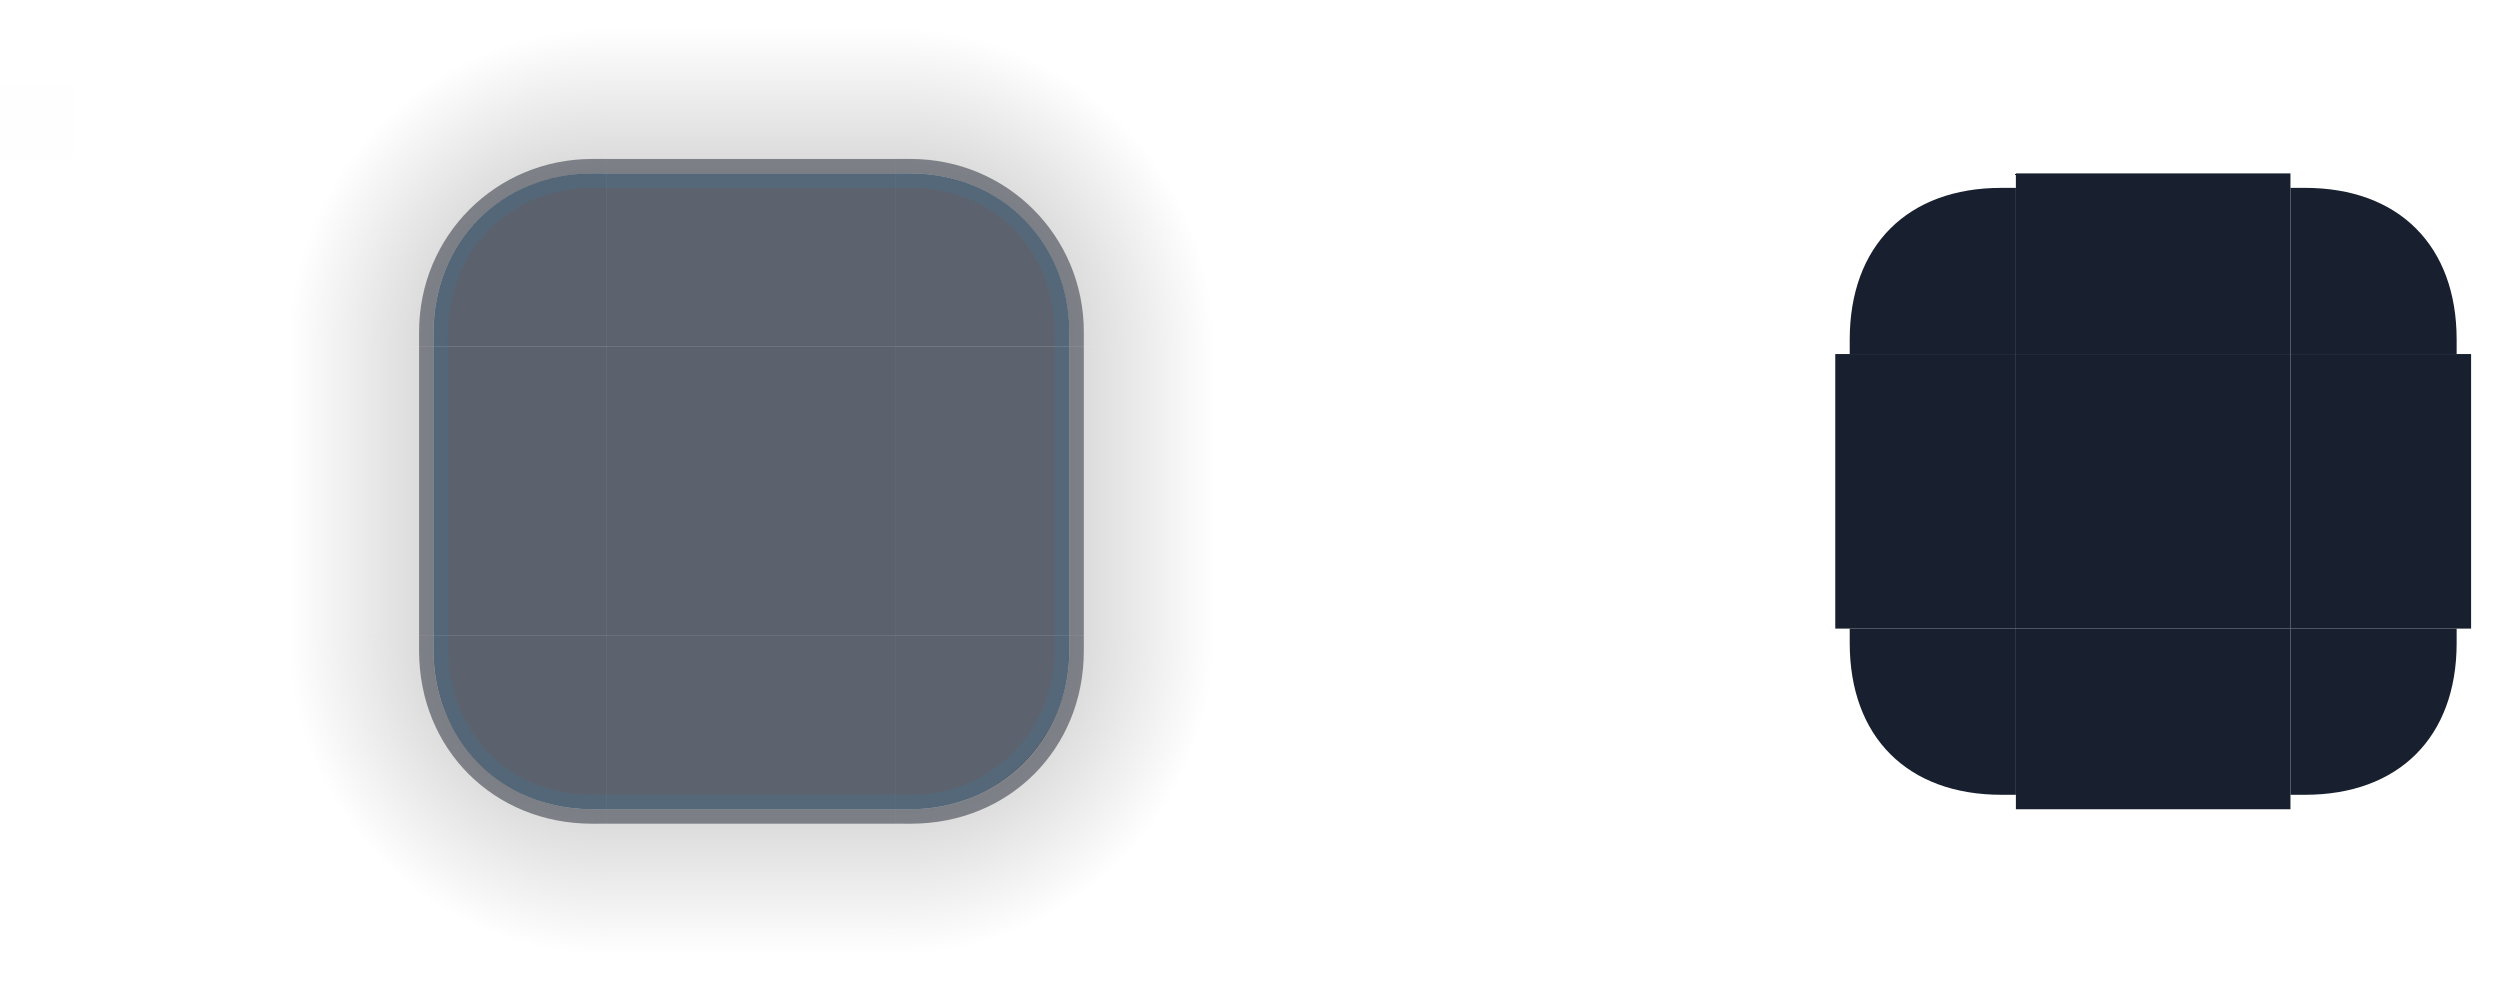
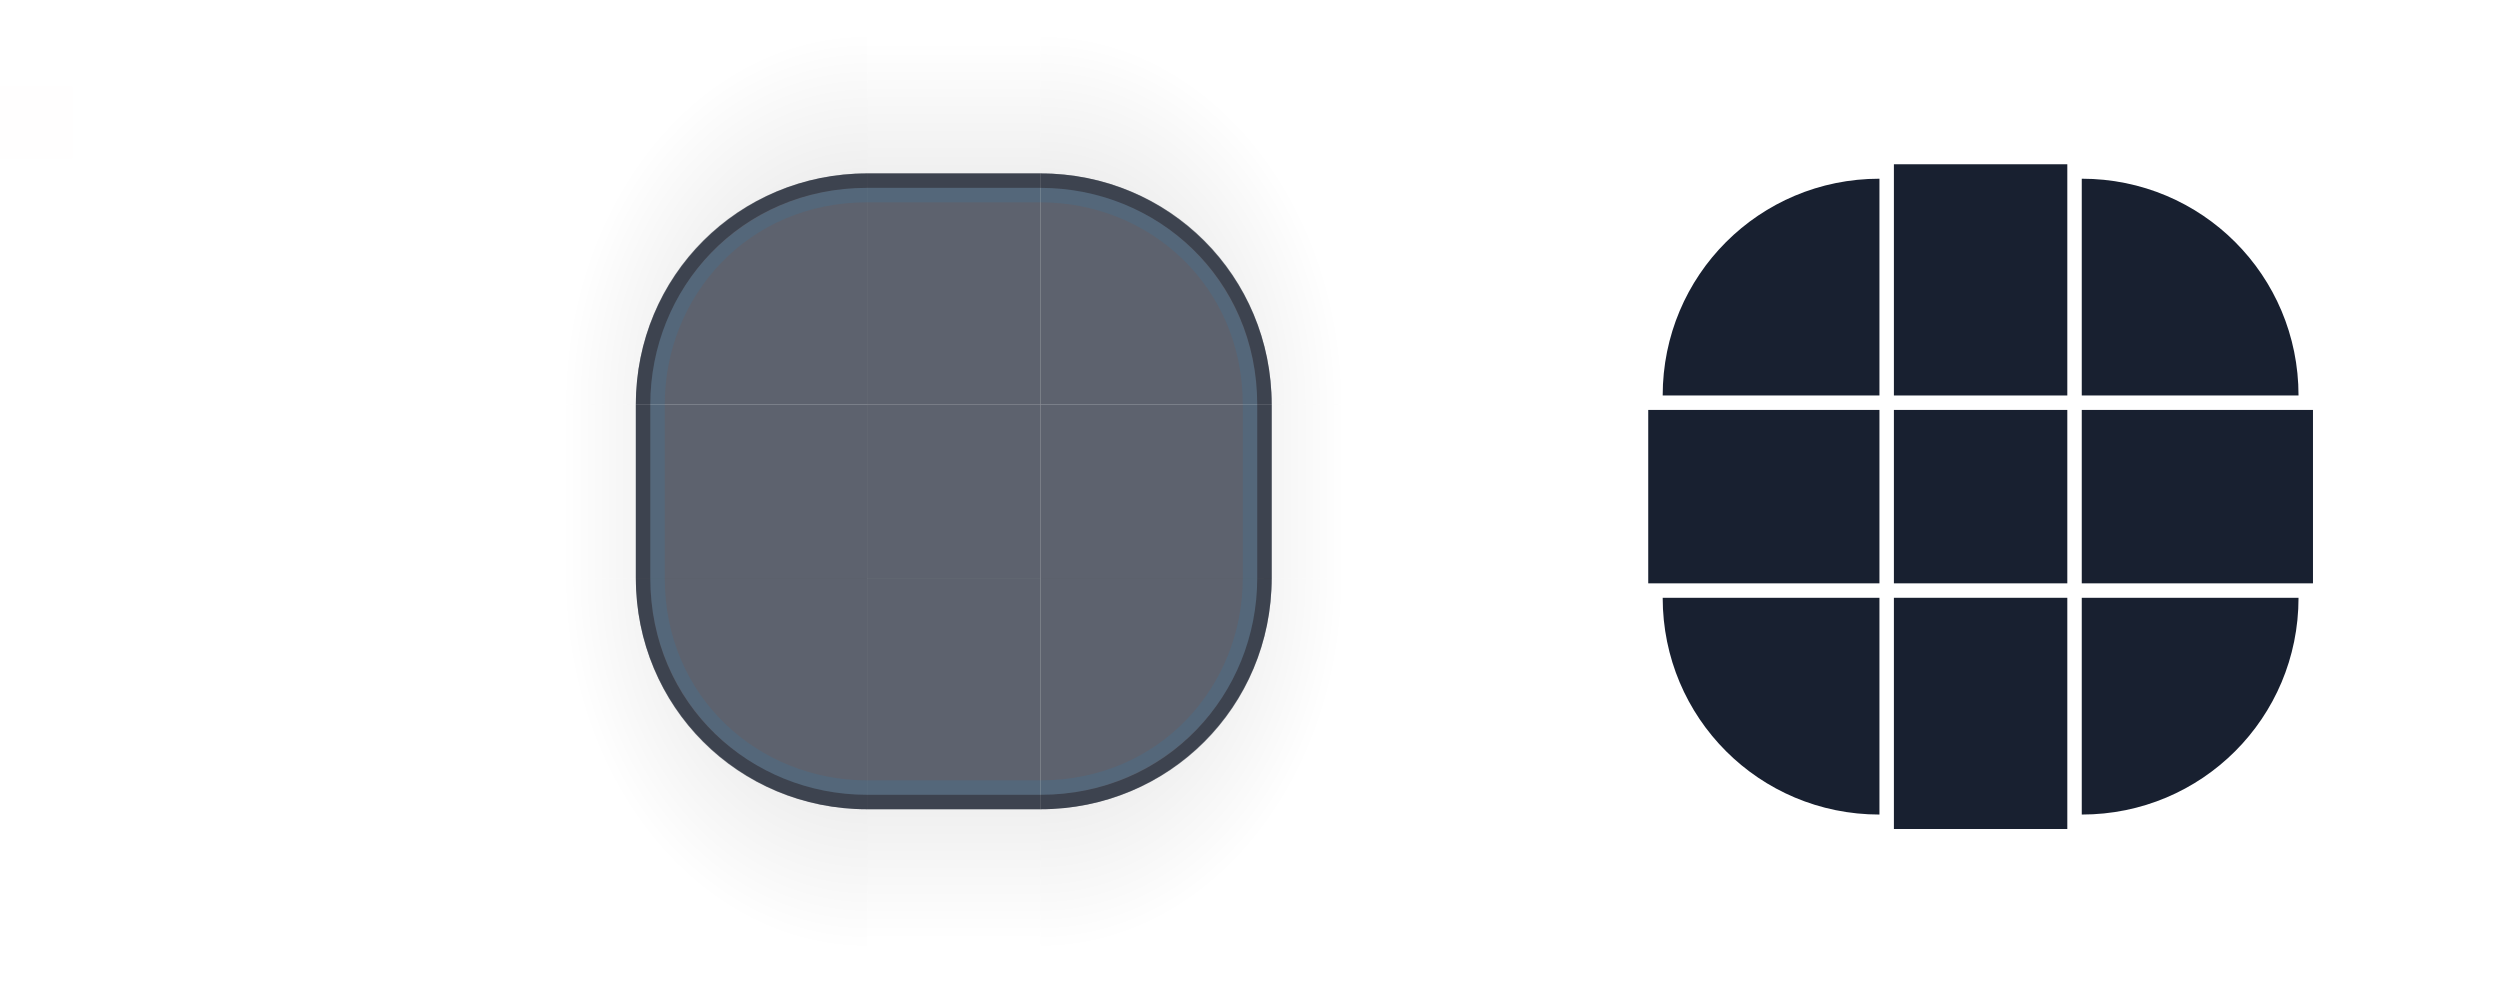
<svg xmlns="http://www.w3.org/2000/svg" xmlns:xlink="http://www.w3.org/1999/xlink" id="svg200" viewBox="0 0 173 68" version="1.1" height="68" width="173">
-   <style id="style2457" />
+   <style id="style2457">
+ .ColorScheme-Background { 
+     color:#1e2431;
+ }
+ </style>
  <defs id="defs24">
    <style type="text/css" id="current-color-scheme" />
    <radialGradient xlink:href="#a" gradientUnits="userSpaceOnUse" gradientTransform="matrix(2.1666e-7,1,-0.99999,2.1665e-7,1058.1,-6.2502)" r="6" cy="945.11" cx="54.25" id="b" />
    <radialGradient xlink:href="#a" gradientUnits="userSpaceOnUse" gradientTransform="rotate(-179.9999,40.32089,499.18)" r="6" cy="950.36" cx="7.643" id="c" />
    <radialGradient xlink:href="#a" gradientUnits="userSpaceOnUse" gradientTransform="translate(59.107,-903.77)" r="6" cy="911.76" cx="53.893" id="d" />
    <radialGradient xlink:href="#a" gradientUnits="userSpaceOnUse" gradientTransform="rotate(-90,-405.39,435.5899)" r="6" cy="913.97" cx="22.2" id="e" />
    <linearGradient xlink:href="#a" gradientUnits="userSpaceOnUse" y2="932.36" y1="932.36" x2="61" x1="55" id="f" />
    <linearGradient id="a">
      <stop id="stop8" offset="0" stop-opacity=".667" />
      <stop id="stop10" offset="1" stop-opacity="0" />
    </linearGradient>
    <linearGradient xlink:href="#a" gradientUnits="userSpaceOnUse" y2="932.36" y1="932.36" x2="-9" x1="-15" id="g" />
    <linearGradient xlink:href="#a" gradientUnits="userSpaceOnUse" gradientTransform="translate(58)" y2="54" y1="48" x2="51" x1="51" id="i" />
    <linearGradient xlink:href="#a" gradientUnits="userSpaceOnUse" y2="44" y1="44" x2="61" x1="55" id="h" />
    <linearGradient xlink:href="#a" gradientUnits="userSpaceOnUse" gradientTransform="translate(58)" y2="54" y1="48" x2="19" x1="19" id="k" />
    <linearGradient xlink:href="#a" gradientUnits="userSpaceOnUse" y2="44" y1="44" x2="9" x1="15" id="j" />
    <linearGradient xlink:href="#a" gradientUnits="userSpaceOnUse" y2="-35" y1="-35" x2="958.36" x1="952.36" id="l" />
    <linearGradient xlink:href="#a" gradientUnits="userSpaceOnUse" y2="12" y1="12" x2="61" x1="55" id="n" />
    <linearGradient xlink:href="#a" gradientUnits="userSpaceOnUse" gradientTransform="translate(58)" y2="2" y1="8" x2="51" x1="51" id="m" />
    <linearGradient xlink:href="#a" gradientUnits="userSpaceOnUse" y2="12" y1="12" x2="9" x1="15" id="p" />
    <linearGradient xlink:href="#a" gradientUnits="userSpaceOnUse" gradientTransform="translate(58)" y2="2" y1="8" x2="19" x1="19" id="o" />
    <linearGradient xlink:href="#a" gradientUnits="userSpaceOnUse" y2="-35" y1="-35" x2="-906.36" x1="-912.36" id="q" />
    <radialGradient gradientTransform="matrix(-3.5113632e-7,-1.833333,1.833333,-3.5113629e-7,55.00006,153.1667)" gradientUnits="userSpaceOnUse" r="6" fy="12" fx="77" cy="12" cx="77" id="radialGradient1033" xlink:href="#linearGradient4270" />
    <linearGradient id="linearGradient4270">
      <stop style="stop-color:#000000;stop-opacity:0.667" offset="0" id="stop4272" />
      <stop style="stop-color:#000000;stop-opacity:0;" offset="1" id="stop4274" />
    </linearGradient>
    <radialGradient gradientTransform="matrix(-3.5113632e-7,-1.833333,1.833333,-3.5113629e-7,55.00006,153.1667)" gradientUnits="userSpaceOnUse" r="6" fy="12" fx="77" cy="12" cx="77" id="radialGradient984" xlink:href="#linearGradient4270" />
    <radialGradient gradientTransform="matrix(-3.5113632e-7,-1.833333,1.833333,-3.5113629e-7,55.00006,153.1667)" gradientUnits="userSpaceOnUse" r="6" fy="12" fx="77" cy="12" cx="77" id="radialGradient992" xlink:href="#linearGradient4270" />
    <radialGradient gradientTransform="matrix(-3.5113632e-7,-1.833333,1.833333,-3.5113629e-7,55.00006,153.1667)" gradientUnits="userSpaceOnUse" r="6" fy="12" fx="77" cy="12" cx="77" id="radialGradient1000" xlink:href="#linearGradient4270" />
    <radialGradient gradientTransform="matrix(-3.5113632e-7,-1.833333,1.833333,-3.5113629e-7,55.00006,153.1667)" gradientUnits="userSpaceOnUse" r="6" fy="12" fx="77" cy="12" cx="77" id="radialGradient1029" xlink:href="#linearGradient4270" />
-     <radialGradient xlink:href="#linearGradient4270" id="radialGradient994" gradientUnits="userSpaceOnUse" gradientTransform="matrix(-2.7408701e-5,-5.425753,5.425806,-2.7408471e-5,-269.0729,1242.125)" cx="77" cy="12" fx="77" fy="12" r="6" />
-     <linearGradient xlink:href="#linearGradient4270" id="linearGradient981" gradientUnits="userSpaceOnUse" gradientTransform="matrix(2.000004,0,0,0.6250001,969.3659,190.875)" x1="-916.362" y1="-35" x2="-905.362" y2="-35" />
-     <radialGradient xlink:href="#linearGradient4270" id="radialGradient967" gradientUnits="userSpaceOnUse" gradientTransform="matrix(-1.8843096e-5,-3.730163,3.730165,-1.8843108e-5,-46.31032,1242.069)" cx="77" cy="12" fx="77" fy="12" r="6" />
-     <radialGradient xlink:href="#linearGradient4270" id="radialGradient991" gradientUnits="userSpaceOnUse" gradientTransform="matrix(-1.8843056e-5,-3.730155,3.730157,-1.8843069e-5,-47.32787,1239.016)" cx="77" cy="12" fx="77" fy="12" r="6" />
-     <radialGradient xlink:href="#linearGradient4270" id="radialGradient663" gradientUnits="userSpaceOnUse" gradientTransform="matrix(7.892059,-3.9867119e-5,3.9867144e-5,7.892064,-566.0782,604.7178)" cx="77" cy="12" fx="77" fy="12" r="6" />
-     <linearGradient xlink:href="#linearGradient4270" id="linearGradient1105" gradientUnits="userSpaceOnUse" gradientTransform="matrix(2.909187,0,0,0.9349688,2525.414,-782.1698)" x1="-916.362" y1="-35" x2="-905.362" y2="-35" />
-     <linearGradient xlink:href="#linearGradient4270" id="linearGradient2260" gradientUnits="userSpaceOnUse" gradientTransform="matrix(2.909122,0,0,0.909107,2868.624,894.8633)" x1="-916.362" y1="-35" x2="-905.362" y2="-35" />
-     <linearGradient xlink:href="#linearGradient4270" id="linearGradient3098" gradientUnits="userSpaceOnUse" gradientTransform="matrix(2.000004,0,0,0.6410254,2704.091,-176.8206)" x1="-916.362" y1="-34.6" x2="-905.362" y2="-34.6" />
+     <radialGradient r="6" fy="12" fx="77" cy="12" cx="77" gradientTransform="matrix(2.160942e-5,4.277782,-3.500007,1.7680452e-5,113.9983,-295.3894)" gradientUnits="userSpaceOnUse" id="radialGradient1031" xlink:href="#linearGradient4270" />
+     <radialGradient r="6" fy="12" fx="77" cy="12" cx="77" gradientTransform="matrix(-2.1609406e-5,4.277779,3.500004,1.768044e-5,18.00171,-295.3891)" gradientUnits="userSpaceOnUse" id="radialGradient1025" xlink:href="#linearGradient4270" />
+     <radialGradient r="6" fy="12" fx="77" cy="12" cx="77" gradientTransform="matrix(2.1609328e-5,-4.277763,-3.499992,-1.7680377e-5,113.9982,351.3878)" gradientUnits="userSpaceOnUse" id="radialGradient1019" xlink:href="#linearGradient4270" />
+     <linearGradient gradientTransform="matrix(0.8571447,0,0,1,8.99988,0)" y2="932.362" x2="59.5" y1="932.362" x1="49" gradientUnits="userSpaceOnUse" id="linearGradient4950" xlink:href="#linearGradient4270" />
+     <linearGradient gradientTransform="matrix(0.857143,0,0,1,-0.9999993,0)" y2="932.362" x2="-10.5" y1="932.362" x1="-21" gradientUnits="userSpaceOnUse" id="linearGradient4948" xlink:href="#linearGradient4270" />
+     <linearGradient gradientTransform="matrix(0.857139,0,0,1,137.1983,0)" y2="-35" x2="958.862" y1="-35" x1="946.362" gradientUnits="userSpaceOnUse" id="linearGradient4934" xlink:href="#linearGradient4270" />
+     <radialGradient r="6" fy="12" fx="77" cy="12" cx="77" gradientTransform="matrix(-2.1609313e-5,-4.277761,3.499989,-1.7680365e-5,18.00177,351.3876)" gradientUnits="userSpaceOnUse" id="radialGradient994" xlink:href="#linearGradient4270" />
+     <linearGradient gradientTransform="matrix(1.285728,0,0,1,264.4017,0)" y2="-35" x2="-905.862" y1="-35" x1="-918.362" gradientUnits="userSpaceOnUse" id="linearGradient4920" xlink:href="#linearGradient4270" />
  </defs>
+   <g style="opacity:0.25" transform="matrix(1.166664,0,0,1.166664,64.66661,-1080.753)" id="shadow-topleft">
+     <path id="path4828" transform="matrix(0.8571451,0,0,0.8571451,-55.42867,931.505)" d="M 32,-6 V 22 H 44 C 44,13.136 51.136,6 60,6 V -6 Z" style="opacity:1;fill:url(#radialGradient994);fill-opacity:1;fill-rule:evenodd;stroke:none;stroke-width:2.333px;stroke-linecap:butt;stroke-linejoin:miter;stroke-opacity:1" />
+   </g>
+   <g style="opacity:0.25" id="shadow-topright" transform="matrix(-1.166664,0,0,1.166664,67.33335,-1080.754)">
+     <path id="path1015" transform="matrix(-0.8571445,0,0,0.8571445,57.71441,931.5051)" d="M 72,-6 V 6 c 8.864,0 16,7.136 16,16 h 12 V -6 Z" style="opacity:1;fill:url(#radialGradient1019);fill-opacity:1;fill-rule:evenodd;stroke:none;stroke-width:2.333px;stroke-linecap:butt;stroke-linejoin:miter;stroke-opacity:1" />
+   </g>
+   <g style="opacity:0.25" id="shadow-bottomright" transform="matrix(-1.166669,0,0,-1.166669,67.33323,1148.759)">
+     <path id="path1027" transform="matrix(-0.8571408,0,0,-0.8571408,57.71406,979.5049)" d="m 88,34 c 0,8.864 -7.136,16 -16,16 v 12 h 28 V 34 Z" style="opacity:1;fill:url(#radialGradient1031);fill-opacity:1;fill-rule:evenodd;stroke:none;stroke-width:2.333px;stroke-linecap:butt;stroke-linejoin:miter;stroke-opacity:1" />
+   </g>
+   <g style="opacity:0.25" id="shadow-bottomleft" transform="matrix(1.166669,0,0,-1.166669,64.66675,1148.758)">
+     <path transform="matrix(0.8571414,0,0,-0.8571414,-55.42855,979.505)" id="path1021" d="M 32,34 V 62 H 60 V 50 C 51.136,50 44,42.864 44,34 Z" style="opacity:1;fill:url(#radialGradient1025);fill-opacity:1;fill-rule:evenodd;stroke:none;stroke-width:2.333px;stroke-linecap:butt;stroke-linejoin:miter;stroke-opacity:1" />
+   </g>
  <rect id="hint-tile-center" y="6" width="5" height="5" x="0" style="fill:#ff9955;opacity:0.01" />
+   <g id="center">
+     <rect style="stroke-width:0.375;stroke:none;fill-opacity:1;fill:#182030;opacity:0.7" id="rect2292" width="12" height="12" x="60" y="28" class="ColorScheme-Background" />
+   </g>
+   <g style="opacity:0.25" transform="matrix(0.3750033,0,0,1.55556,52.87489,-1397.456)" id="shadow-top">
+     <rect y="-51" x="-916.362" height="32" width="6" id="rect4820" style="opacity:1;fill:none;fill-opacity:1;stroke:none" transform="matrix(0,-1,-1,0,0,0)" />
+     <rect y="-51" x="-906.077" height="32" width="7.714" id="rect4822" style="opacity:1;fill:url(#linearGradient4920);fill-opacity:1;stroke:none;stroke-width:1.134" transform="matrix(0,-1,-1,0,0,0)" />
+     <rect transform="matrix(0,-1,-1,0,0,0)" style="opacity:1;fill:none;fill-opacity:1;stroke:none" id="rect4824" width="1" height="32" x="-911.362" y="-51" />
+   </g>
+   <g style="opacity:0.25" transform="matrix(0.3750033,0,0,2.333331,52.87489,-2172.843)" id="shadow-bottom">
+     <rect transform="rotate(90)" style="opacity:1;fill:none;fill-opacity:1;stroke:none" id="rect4856" width="6" height="32" x="948.362" y="-51" />
+     <rect transform="rotate(90)" style="opacity:1;fill:url(#linearGradient4934);fill-opacity:1;stroke:none;stroke-width:0.926" id="rect4858" width="5.143" height="32" x="955.219" y="-51" />
+     <rect y="-51" x="953.362" height="32" width="1" id="rect4860" style="opacity:1;fill:none;fill-opacity:1;stroke:none" transform="rotate(90)" />
+   </g>
+   <g style="opacity:0.25" transform="matrix(2.333333,0,0,0.3750037,15.66666,-315.6391)" id="shadow-left">
+     <rect transform="scale(-1,1)" style="opacity:1;fill:none;fill-opacity:1;stroke:none" id="rect4892" width="6" height="32" x="-19" y="916.362" />
+     <rect transform="scale(-1,1)" style="opacity:1;fill:url(#linearGradient4948);fill-opacity:1;stroke:none;stroke-width:0.926" id="rect4894" width="5.143" height="32" x="-12.143" y="916.362" />
+     <rect y="916.362" x="-14" height="32" width="1" id="rect4896" style="opacity:1;fill:none;fill-opacity:1;stroke:none" transform="scale(-1,1)" />
+   </g>
+   <g style="opacity:0.25" transform="matrix(2.333329,0,0,0.3750039,-46.9997,-315.6393)" id="shadow-right">
+     <rect y="916.362" x="51" height="32" width="6" id="rect4900" style="opacity:1;fill:none;fill-opacity:1;stroke:none" />
+     <rect y="916.362" x="57.857" height="32" width="5.143" id="rect4902" style="opacity:1;fill:url(#linearGradient4950);fill-opacity:1;stroke:none;stroke-width:0.926" />
+     <rect style="opacity:1;fill:none;fill-opacity:1;stroke:none" id="rect4904" width="1" height="32" x="56" y="916.362" />
+   </g>
  <rect y="-16" x="59" height="12" width="12" id="shadow-center" style="color:#eff0f1;opacity:0.01;fill:#008080;fill-opacity:1;stroke:none;stroke-width:0.375" />
-   <rect style="stroke:none;fill-opacity:1;fill:#161826;opacity:1" id="thick-center" width="32" height="32" x="223.381" y="13.508" />
-   <rect style="opacity:0.01;fill:#0066ff;fill-opacity:0.749;stroke:none;stroke-width:1.2;stroke-linejoin:round;paint-order:fill markers stroke" id="floating-center" width="33.429" height="33.429" x="64.64" y="-105.096" />
-   <rect style="opacity:1;fill:#0066ff;fill-opacity:0.989;stroke:none;stroke-width:0.585;stroke-linejoin:round;paint-order:fill markers stroke" id="floating-hint-bottom-margin" height="9" x="5.622" y="-75.848" rx="0" ry="0" width="4" />
-   <rect style="opacity:1;fill:#0066ff;fill-opacity:0.989;stroke:none;stroke-width:0.809;stroke-linejoin:round;paint-order:fill markers stroke" id="floating-hint-top-margin" height="9" x="5" y="-110" rx="0" ry="0" width="4" />
-   <rect transform="rotate(90)" style="opacity:1;fill:#0066ff;fill-opacity:0.996;stroke:none;stroke-width:1.341" id="floating-hint-right-margin" width="4" height="9" x="-87.303" y="-33.249" />
-   <rect transform="rotate(90)" y="6" x="-94" height="9" width="4" id="floating-hint-left-margin" style="opacity:1;fill:#0066ff;fill-opacity:0.996;stroke:none;stroke-width:1.268" />
-   <g id="shadow-topleft" transform="matrix(0.6757824,0,0,0.6757886,179.8362,-533.0807)">
-     <path id="path4828" style="opacity:0.5;fill:url(#radialGradient994);stroke-width:1.48" d="m -239.48,788.828 v 35.514 h 17.757 v -1.48 c 0,-8.731 6.215,-16.277 16.684,-16.277 h 1.073 v -17.757 z" />
-     <path id="path962" style="color:#1e2431;fill:#1e2431;fill-opacity:0.502;stroke-width:1.516;stop-color:#1e2431" d="m -205.475,805.105 c -9.856,5.2e-4 -17.728,7.865 -17.728,17.721 v 1.516 h 1.48 v -1.516 c 0,-8.842 6.665,-16.197 16.248,-16.235 l 1.51,-0.006 v -1.48 z" />
+   <g id="topleft">
+     <path id="rect4159" d="m 60,12 c -8.864,0 -16,7.136 -16,16 l 16,-2.13e-4 v 0 2.13e-4 -2.13e-4 -16 z" style="stroke-width:2.667;stroke:none;fill-opacity:1;fill:#182030;opacity:0.7" class="ColorScheme-Background" />
+     <path id="rect4159-3" d="M 60,12 V 12 c -8.9,0 -16,7.059 -16,16 v 2.1e-4 L 45,28 v 0 H 44.9 44.8 44.7 45 c 0,-8 6.2,-15 15,-15 v 0 -0.5 z" style="stroke-width:2.667;stroke:none;fill-opacity:0.502;fill:#1e2431" class="ColorScheme-Background" />
+     <path id="rect4159-3-60" d="M 60,13 V 13 C 51.656,13 45,19.618 45,28 V 28 l 0.937,-2e-4 v 0 h -0.094 -0.094 -0.094 H 46 C 46,20.5 51.75,14 60,14 v -0.5 l -1.9e-4,-0.031 z" style="fill:#0495e2;fill-opacity:0.102;stroke:none;stroke-width:2.5" />
  </g>
-   <g id="top" transform="translate(146,-808.3622)">
-     <rect y="84" x="-832.362" height="20" width="12" id="rect4152" transform="matrix(0,-1,-1,0,0,0)" style="color:#1e2431;opacity:1;fill:#182030;fill-opacity:0.697;stroke-width:1.118;stop-color:#1e2431" />
-     <rect y="84" x="-821.362" height="20" width="1" id="rect972" transform="matrix(0,-1,-1,0,0,0)" style="fill:#0495e2;fill-opacity:0.102;stroke-width:0.323" />
+   <g id="topright">
+     <path id="rect4177" d="M 72,12 72,12 v 16 l 10e-7,3.07e-4 L 72,28 v 0 h 16 l 2e-6,3.07e-4 c 0,-8.864 -7.136,-16 -16,-16 z" style="stroke-width:2.667;stroke:none;fill-opacity:1;fill:#182030;opacity:0.7" class="ColorScheme-Background" />
+     <path id="rect4159-3-6" d="m 88,28 h 2.1e-4 c 0,-8.9 -7.059,-16 -16,-16 H 72 l 2.1e-4,1 v 0 -0.1 -0.1 -0.1 0.3 c 8,0 15,6.2 15,15 v 0 h 0.5 z" style="stroke-width:2.667;stroke:none;fill-opacity:0.502;fill:#1e2431" class="ColorScheme-Background" />
+     <path id="rect4159-3-60-2" d="M 87,28 H 87 C 87,19.656 80.382,13 72,13 H 72 l 2e-4,0.937 v 0 -0.094 -0.094 -0.094 L 72,14 c 7.5,0 14,5.75 14,14 V 28 l 0.531,-1.9e-4 z" style="fill:#0495e2;fill-opacity:0.102;stroke:none;stroke-width:2.5" />
  </g>
-   <g id="topleft" transform="matrix(0.9829454,0,0,0.9829868,18.0175,-882.078)">
-     <path d="m 23.412,909.552 c -6.592,0 -11.221,4.985 -11.221,11.19 v 1.017 h 12.208 l 5.4e-5,-12.208 z" id="rect4159" style="color:#1e2431;opacity:1;fill:#182030;fill-opacity:0.7;stroke-width:1.017;stop-color:#1e2431" />
-     <path id="path948-36" style="fill:#0495e2;fill-opacity:0.102;stroke-width:1.017" d="m 23.483,909.552 c -6.816,0 -11.293,5.087 -11.293,11.292 v 0.916 h 1.017 v -0.916 c 0,-5.683 4.067,-10.275 10.275,-10.275 h 0.915 v -1.017 z" />
+   <g id="bottomright">
+     <path id="rect4177-6" d="m 72,40 v -2.8e-4 16 2.8e-4 c 8.864,0 16,-7.136 16,-16 v -2.8e-4 H 72 v 0 z" style="stroke-width:2.667;stroke:none;fill-opacity:1;fill:#182030;opacity:0.7" class="ColorScheme-Background" />
+     <path id="rect4159-3-6-6" d="M 72,56 V 56 c 8.9,0 16,-7.059 16,-16 v -2.1e-4 L 87,40 v 0 h 0.1 0.1 0.1 -0.3 c 0,8 -6.2,15 -15,15 v 0 0.5 z" style="stroke-width:2.667;stroke:none;fill-opacity:0.502;fill:#1e2431" class="ColorScheme-Background" />
+     <path id="rect4159-3-60-2-6" d="m 72,55 v 2e-4 c 8.344,0 15,-6.618 15,-15 v -2e-4 l -0.937,2e-4 v 0 h 0.094 0.094 0.094 H 86 C 86,47.5 80.25,54 72,54 v 0 0.531 z" style="fill:#0495e2;fill-opacity:0.102;stroke:none;stroke-width:2.5" />
  </g>
-   <rect y="24" x="42" height="20" width="20" id="center" style="color:#1e2431;opacity:1;fill:#182030;fill-opacity:0.7;stroke-width:0.688;stop-color:#1e2431" />
-   <g id="shadow-top" transform="translate(221,-839.3622)">
-     <rect transform="matrix(0,-1,-1,0,0,0)" id="rect4820" width="24" height="20" x="-863.362" y="159" style="fill:none;stroke-width:0.966" />
-     <rect transform="matrix(0,-1,-1,0,0,0)" style="opacity:0.5;fill:url(#linearGradient981);stroke-width:0.913" id="rect4822" width="12" height="20" x="-851.362" y="159" />
-     <rect y="159" x="-851.362" height="20" width="1" id="rect986" style="color:#1e2431;fill:#1e2431;fill-opacity:0.502;stroke-width:0.913;stop-color:#1e2431" transform="matrix(0,-1,-1,0,0,0)" />
+   <g id="bottomleft">
+     <path id="path5048" d="m 44,40 c 0,8.864 7.136,16 16,16 v -2.8e-4 -16 2.8e-4 -2.8e-4 0 H 44 Z" style="stroke-width:2.667;stroke:none;fill-opacity:1;fill:#182030;opacity:0.7" class="ColorScheme-Background" />
+     <path id="rect4159-3-6-6-2" d="M 44,40 H 44 c 0,8.9 7.059,16 16,16 h 2.1e-4 L 60,55 v 0 0.1 0.1 0.1 V 55 C 52,55 45,48.8 45,40 v 0 h -0.5 z" style="stroke-width:2.667;stroke:none;fill-opacity:0.502;fill:#1e2431" class="ColorScheme-Background" />
+     <path id="rect4159-3-60-2-6-1" d="M 45,40 H 45 c 0,8.344 6.618,15 15,15 H 60 l -2e-4,-0.937 v 0 0.094 0.094 0.094 V 54 C 52.5,54 46,48.25 46,40 v 0 h -0.531 z" style="fill:#0495e2;fill-opacity:0.102;stroke:none;stroke-width:2.5" />
  </g>
-   <g id="shadow-bottomleft" transform="matrix(0.9829671,0,0,-0.9829761,43.52324,982.5914)">
-     <path id="path960" style="opacity:0.5;fill:url(#radialGradient967);stroke-width:1.017" d="m -25.965,930.431 v 24.416 h 12.208 v -1.017 c 0,-6.206 4.578,-11.191 11.191,-11.191 h 1.017 v -12.208 z" />
-     <path id="path963" style="color:#1e2431;opacity:1;fill:#1e2431;fill-opacity:0.502;stroke-width:1.042;stop-color:#1e2431" d="m -2.592,941.621 c -6.93,0 -12.183,5.253 -12.183,12.183 v 1.042 h 1.017 v -1.042 c 0,-6.352 4.813,-11.165 11.166,-11.165 h 1.042 v -1.017 z" />
+   <g id="top">
+     <rect transform="matrix(0,-1,-1,0,0,0)" style="stroke-width:1;stroke:none;fill-opacity:1;fill:#182030;opacity:0.7" id="rect4152" width="16" height="12" x="-28" y="-72" class="ColorScheme-Background" />
+     <rect y="-72" x="12" height="12" width="1" id="rect4148-1-2" style="stroke-width:0.25;stroke:none;fill-opacity:0.5;fill:#1e2431" transform="rotate(90)" class="ColorScheme-Background" />
+     <rect y="-72" x="13" height="12" width="1" id="rect4148-1-2-8" style="color:#eff0f1;fill:#0495e2;fill-opacity:0.102;stroke:none;stroke-width:0.25" transform="rotate(90)" />
  </g>
-   <g id="shadow-bottomright" transform="matrix(-0.9829866,0,0,-0.9829785,59.4762,979.5936)">
-     <path id="path985" style="opacity:0.5;fill:url(#radialGradient991);stroke-width:1.017" d="m -26.983,927.379 v 24.416 h 12.208 v -1.017 c 0,-6.199 4.578,-11.19 11.19,-11.19 h 1.017 v -12.208 z" />
-     <path id="path987" style="color:#1e2431;opacity:1;fill:#1e2431;fill-opacity:0.502;stroke-width:1.042;stop-color:#1e2431" d="m -3.61,938.569 c -6.93,0 -12.183,5.253 -12.183,12.183 v 1.042 h 1.017 v -1.042 c 0,-6.079 4.813,-11.165 11.165,-11.165 h 1.042 v -1.017 z" />
+   <g id="bottom">
+     <rect y="-72" x="40" height="12" width="16" id="rect4148" style="stroke-width:1;stroke:none;fill-opacity:1;fill:#182030;opacity:0.7" transform="rotate(90)" class="ColorScheme-Background" />
+     <rect y="-72" x="55" height="12" width="1" id="rect4148-1" style="stroke-width:0.25;stroke:none;fill-opacity:0.502;fill:#1e2431" transform="rotate(90)" class="ColorScheme-Background" />
+     <rect y="-72" x="54" height="12" width="1" id="rect4148-1-2-8-7" style="color:#eff0f1;fill:#0495e2;fill-opacity:0.102;stroke:none;stroke-width:0.25" transform="rotate(90)" />
  </g>
-   <g id="shadow-topright" transform="matrix(0.4646014,0,0,0.4646013,42.66765,-300.9511)">
-     <path id="path657" style="opacity:0.5;fill:url(#radialGradient663);stroke-width:2.152" d="M 93.268,647.762 H 41.611 v 25.829 h 2.152 c 12.914,0 23.676,9.945 23.676,23.838 v 1.991 h 25.829 z" />
-     <path id="path659" style="color:#1e2431;fill:#1e2431;fill-opacity:0.502;stroke-width:2.205;stop-color:#1e2431" d="m 69.593,697.214 c 0,-14.336 -11.465,-25.776 -25.787,-25.776 h -2.195 v 2.152 h 2.195 c 13.732,0 23.633,10.762 23.633,23.774 v 2.054 h 2.153 z" />
+   <g id="left">
+     <rect y="28" x="-60" height="12" width="16" id="rect4144" style="stroke-width:1;stroke:none;fill-opacity:1;fill:#182030;opacity:0.7" transform="scale(-1,1)" class="ColorScheme-Background" />
+     <rect y="-40" x="-45" height="12" width="1" id="rect4148-1-2-7-0" style="stroke-width:0.25;stroke:none;fill-opacity:0.502;fill:#1e2431" transform="scale(-1)" class="ColorScheme-Background" />
+     <rect y="-40" x="-46" height="12" width="1" id="rect4148-1-2-7-9" style="color:#eff0f1;fill:#0495e2;fill-opacity:0.102;stroke:none;stroke-width:0.25" transform="scale(-1)" />
  </g>
-   <g id="topright" transform="matrix(0.675819,0,0,0.6758087,143.8912,-529.7183)">
-     <path d="m -103.417,817.862 c 0,-8.878 -6.762,-16.277 -16.277,-16.277 h -1.48 v 17.757 h 17.757 z" id="rect4159-3" style="color:#1e2431;opacity:1;fill:#182030;fill-opacity:0.699;stroke-width:1.017;stop-color:#1e2431" />
-     <path id="path948-5" style="fill:#0495e2;fill-opacity:0.102;stroke-width:1.48" d="m -103.417,817.862 c 0,-9.322 -7.103,-16.277 -16.277,-16.277 h -1.48 l 3.3e-4,1.48 h 1.479 c 8.92,0 14.797,6.659 14.797,14.945 v 1.332 h 1.48 z" />
+   <g id="right">
+     <rect style="stroke-width:1;stroke:none;fill-opacity:1;fill:#182030;opacity:0.7" id="rect4140" width="16" height="12" x="72" y="28" class="ColorScheme-Background" />
+     <rect y="-40" x="-88" height="12" width="1" id="rect4148-1-2-7" style="stroke-width:0.25;stroke:none;fill-opacity:0.502;fill:#1e2431" transform="scale(-1)" class="ColorScheme-Background" />
+     <rect y="-40" x="-87" height="12" width="1" id="rect4148-1-2-7-9-2" style="color:#eff0f1;fill:#0495e2;fill-opacity:0.102;stroke:none;stroke-width:0.25" transform="scale(-1)" />
  </g>
-   <g id="shadow-right" transform="matrix(0.6874788,0,0,0.6684714,158.5598,-510.7331)">
-     <rect transform="scale(1,-1)" id="rect4820-7" width="34.91" height="29.091" x="-140.455" y="-829.853" style="fill:none;stroke-width:1.455" />
-     <rect transform="scale(1,-1)" style="opacity:0.5;fill:url(#linearGradient1105);stroke-width:1.347" id="rect4822-9" width="17.455" height="29.919" x="-123" y="-829.853" />
-     <rect y="-829.853" x="-123" height="29.919" width="1.455" id="rect986-2" style="color:#1e2431;fill:#1e2431;fill-opacity:0.502;stroke-width:1.347;stop-color:#1e2431" transform="scale(1,-1)" />
-   </g>
-   <g id="shadow-left" transform="matrix(0.6874854,0,0,0.6874795,181.4319,-559.3253)">
-     <rect transform="scale(-1,1)" id="rect4820-7-6" width="34.909" height="29.091" x="202.815" y="848.499" style="fill:none;stroke-width:1.455" />
-     <rect transform="scale(-1,1)" style="opacity:0.5;fill:url(#linearGradient2260);stroke-width:1.328" id="rect4822-9-1" width="17.455" height="29.091" x="220.269" y="848.499" />
-     <rect y="848.499" x="220.269" height="29.092" width="1.455" id="rect986-2-2" style="color:#1e2431;fill:#1e2431;fill-opacity:0.502;stroke-width:1.328;stop-color:#1e2431" transform="scale(-1,1)" />
-   </g>
-   <g id="shadow-bottom" transform="translate(251,-827.3622)">
-     <rect transform="matrix(0,1,1,0,0,0)" id="rect4820-5" width="24" height="20" x="871.362" y="-209" style="fill:none;stroke-width:0.986" ry="0" rx="2" />
-     <rect transform="matrix(0,1,1,0,0,0)" style="opacity:0.5;fill:url(#linearGradient3098);stroke-width:0.924" id="rect4822-2" width="12" height="20" x="883.362" y="-209" ry="0" />
-     <rect y="-209" x="883.362" height="20" width="1" id="rect986-5" style="color:#1e2431;fill:#1e2431;fill-opacity:0.502;stroke-width:0.913;stop-color:#1e2431" transform="matrix(0,1,1,0,0,0)" />
-   </g>
-   <g id="left" transform="matrix(0.6874789,0,0,0.6874572,123.8719,-575.6491)">
-     <rect y="872.271" x="119.09" height="29.093" width="17.455" id="rect4152-6" transform="scale(-1,1)" style="color:#1e2431;opacity:1;fill:#182030;fill-opacity:0.7;stroke-width:1.626;stop-color:#1e2431" class=" " />
-     <rect y="872.271" x="135.091" height="29.093" width="1.455" id="rect972-7" transform="scale(-1,1)" style="fill:#0495e2;fill-opacity:0.102;stroke-width:0.469" />
-   </g>
-   <g id="right" transform="matrix(0.6758102,0,0,0.6684992,84.894,-544.3392)">
-     <rect y="-880.09" x="-33.876" height="29.918" width="17.756" id="rect4152-2" transform="scale(1,-1)" style="color:#1e2431;opacity:1;fill:#182030;fill-opacity:0.698;stroke-width:1.663;stop-color:#1e2431" class=" " />
-     <rect y="-880.09" x="-17.6" height="29.918" width="1.48" id="rect972-9" transform="scale(1,-1)" style="fill:#0495e2;fill-opacity:0.102;stroke-width:0.48" />
-   </g>
-   <g id="bottom" transform="matrix(0.7155117,0,0,0.6758019,70.36666,-536.5176)">
-     <rect y="-39.645" x="859.006" height="27.952" width="17.757" id="rect4152-2-2" transform="matrix(0,1,1,0,0,0)" style="color:#1e2431;opacity:1;fill:#182030;fill-opacity:0.698;stroke-width:1.608;stop-color:#1e2431" class=" " />
-     <rect y="-39.645" x="875.283" height="27.952" width="1.48" id="rect972-9-7" transform="matrix(0,1,1,0,0,0)" style="fill:#0495e2;fill-opacity:0.102;stroke-width:0.464" />
-   </g>
-   <g id="bottomleft" transform="matrix(0.6758,0,0,0.6757747,152.1051,-572.8027)">
-     <path d="m -180.682,914.214 c 0,9.175 6.807,16.278 16.277,16.278 h 1.48 v -17.757 h -17.757 z" id="rect4159-9" style="color:#1e2431;opacity:1;fill:#182030;fill-opacity:0.7;stroke-width:1.48;stop-color:#1e2431" class=" " />
-     <path id="path948-3" style="fill:#0495e2;fill-opacity:0.102;stroke-width:1.48" d="m -180.682,913.77 c 0,9.915 7.103,16.722 16.277,16.722 h 1.48 l -1.4e-4,-1.48 h -1.48 c -8.624,0 -14.797,-6.365 -14.797,-15.091 v -1.186 h -1.48 z" />
-   </g>
-   <g id="bottomright" transform="matrix(0.6757914,0,0,0.6758016,107.1499,-574.5471)">
-     <path d="m -65.331,933.036 c 9.174,0 16.277,-7.103 16.277,-16.277 v -1.48 h -17.757 v 17.757 z" id="rect4159-6" style="color:#1e2431;opacity:1;fill:#182030;fill-opacity:0.698;stroke-width:1.48;stop-color:#1e2431" class=" " />
-     <path id="path948-1" style="fill:#0495e2;fill-opacity:0.102;stroke-width:1.48" d="m -65.331,933.036 c 9.026,0.003 16.277,-7.177 16.277,-16.277 v -1.48 h -1.48 v 1.48 c 0,7.695 -5.919,14.797 -14.797,14.797 h -1.48 v 1.479 z" />
-   </g>
-   <g id="mask-topleft" transform="matrix(0.9565197,0,0,0.9565197,258.9998,-1003.214)" style="fill:#182030;fill-opacity:1">
-     <path d="m -124.932,1062.408 v 0 h -1.045 c -6.795,0 -10.977,4.182 -10.977,10.977 v 1.045 h -1e-5 -1.045 13.068 v -12.023 -1.045 z" id="rect4159-36" style="color:#1e2431;fill:#182030;fill-opacity:1;stroke-width:1;stop-color:#1e2431" class=" " />
-   </g>
-   <g id="mask-center" transform="matrix(0.95,0,0,0.95,111.55,-892.3441)" style="fill:#182030;fill-opacity:1">
-     <rect y="965.099" x="29.421" height="20" width="20" id="center-6-3" style="color:#1e2431;fill:#182030;fill-opacity:1;stroke-width:0.688;stop-color:#1e2431" class=" " />
-   </g>
-   <g id="mask-top" style="fill:#182030;fill-opacity:1" transform="translate(254,-956.3622)">
-     <rect y="95.5" x="-980.862" height="19" width="12.5" id="rect4152-27" transform="matrix(0,-1,-1,0,0,0)" style="color:#1e2431;fill:#182030;fill-opacity:1;stroke-width:1.112;stop-color:#1e2431" class=" " />
-   </g>
-   <g id="mask-left" style="fill:#182030;fill-opacity:1" transform="translate(254,-956.3622)">
-     <rect y="980.862" x="114.5" height="19" width="12.5" id="rect4152-6-4" transform="scale(-1,1)" style="color:#1e2431;fill:#182030;fill-opacity:1;stroke-width:1.112;stop-color:#1e2431" class=" " />
-   </g>
-   <g id="mask-right" style="fill:#182030;fill-opacity:1" transform="translate(254,-956.3622)">
-     <rect y="-999.862" x="-95.5" height="19" width="12.5" id="rect4152-2-3" transform="scale(1,-1)" style="color:#1e2431;fill:#182030;fill-opacity:1;stroke-width:1.112;stop-color:#1e2431" class=" " />
-   </g>
-   <g id="mask-bottom" style="fill:#182030;fill-opacity:1" transform="translate(254,-956.3622)">
-     <rect y="-114.5" x="999.862" height="19" width="12.5" id="rect4152-2-2-0" transform="matrix(0,1,1,0,0,0)" style="color:#1e2431;fill:#182030;fill-opacity:1;stroke-width:1.112;stop-color:#1e2431" class=" " />
-   </g>
-   <g id="mask-topright" style="fill:#182030;fill-opacity:1" transform="translate(254,-956.3622)">
-     <path d="m -84,980.862 v 0 -1 c 0,-6.5 -4,-10.5 -10.5,-10.5 h -1 v -10e-6 -1 12.5 l 11.5,-1e-4 h 1 z" id="rect4159-36-3" style="color:#1e2431;fill:#182030;fill-opacity:1;stroke-width:0.957;stop-color:#1e2431" class=" " />
-   </g>
-   <g id="mask-bottomright" style="fill:#182030;fill-opacity:1" transform="translate(254,-956.3622)">
-     <path d="m -95.5,1011.362 v 0 h 1 c 6.5,0 10.5,-4 10.5,-10.5 v -1 0 h 1 -12.5 l 2e-4,11.5 v 1 z" id="rect4159-36-3-6" style="color:#1e2431;fill:#182030;fill-opacity:1;stroke-width:0.957;stop-color:#1e2431" class=" " />
-   </g>
-   <g id="mask-bottomleft" style="fill:#182030;fill-opacity:1" transform="translate(254,-956.3622)">
-     <path d="m -126,999.862 v 0 1 c 0,6.5 4,10.5 10.5,10.5 h 1 v 0 1 l 3e-4,-12.5 -11.5,2.1e-4 h -1 z" id="rect4159-36-3-6-7" style="color:#1e2431;fill:#182030;fill-opacity:1;stroke-width:0.957;stop-color:#1e2431" class=" " />
-   </g>
-   <rect id="shadow-hint-top-margin" height="10" style="fill:#ff00ff" width="2" x="31" y="140" />
-   <rect id="shadow-hint-bottom-margin" height="10" style="fill:#ff00ff" width="2" x="31" y="194" />
-   <rect id="shadow-hint-top-inset" height="10" style="fill:#00ff00" width="2" x="35" y="140" />
-   <rect id="shadow-hint-bottom-inset" height="10" style="fill:#00ff00" width="2" x="35" y="194" />
-   <rect id="shadow-hint-right-margin" height="2" style="fill:#ff00ff" width="10" x="56" y="173" />
-   <rect id="shadow-hint-left-margin" height="2" style="fill:#ff00ff" width="10" x="2" y="169" />
-   <rect id="shadow-hint-right-inset" height="2" style="fill:#00ff00" width="10" x="56" y="169" />
-   <rect id="shadow-hint-left-inset" height="2" style="fill:#00ff00" width="10" x="2" y="173" />
-   <rect id="hint-right-margin" height="4" style="fill:#ff00ff;stroke-width:1" width="4" x="-72" y="26" />
-   <rect id="hint-left-margin" height="4" style="fill:#ff00ff;stroke-width:1" width="4" x="-112" y="26" />
-   <rect id="hint-left-inset" height="4" style="fill:#00ff00" width="9.9999999e-09" x="-112" y="26" />
-   <rect id="hint-right-inset" height="4" style="fill:#00ff00" width="9.9999999e-09" x="-68" y="26" />
-   <rect id="hint-top-margin" height="4" style="fill:#ff00ff;stroke-width:1" width="4" x="-91.242" y="7" />
-   <rect id="hint-bottom-margin" height="4" style="fill:#ff00ff;stroke-width:1" width="4" x="-91.242" y="47" />
-   <rect id="hint-top-inset" height="9.9999999e-09" style="fill:#00ff00" width="4" x="-91.242" y="7" />
-   <rect id="hint-bottom-inset" height="9.9999999e-09" style="fill:#00ff00" width="4" x="-91.242" y="51" />
+   <rect style="stroke:none;fill-opacity:1;fill:#182030;opacity:0.9" id="thick-center" width="32" height="32" x="223.381" y="13.508" class="ColorScheme-Background" />
+   <rect id="mask-top" height="16" width="12" x="131.058" y="11.367" style="fill:#182030;fill-opacity:1" />
+   <rect id="mask-center" height="12" width="12" x="131.058" y="28.367" style="fill:#182030;fill-opacity:1" />
+   <rect id="mask-bottom" height="16" transform="scale(1,-1)" width="12" x="131.058" y="-57.367" style="fill:#182030;fill-opacity:1" />
+   <rect id="mask-left" height="12" width="16" x="114.058" y="28.367" style="fill:#182030;fill-opacity:1" />
+   <rect id="mask-right" height="12" width="16" x="144.058" y="28.367" style="fill:#182030;fill-opacity:1" />
+   <path id="mask-topleft" d="m 130.058,12.367 c -8.31,0 -15,6.69 -15,15 h -1 16 v -16 z" style="fill:#182030;fill-opacity:1" />
+   <path id="mask-topright" d="m 159.058,27.367 c 0,-8.31 -6.69,-15 -15,-15 v -1 16 h 16 z" style="fill:#182030;fill-opacity:1" />
+   <path id="mask-bottomleft" d="m 130.058,56.367 c -8.31,0 -15,-6.69 -15,-15 h -1 16 v 16 z" style="fill:#182030;fill-opacity:1" />
+   <path id="mask-bottomright" d="m 159.058,41.367 c 0,8.31 -6.69,15 -15,15 v 1 -16 h 16 z" style="fill:#182030;fill-opacity:1" />
+   <rect style="opacity:0.8;fill:#182030;fill-opacity:1;stroke:none;stroke-width:1.2;stroke-linejoin:round;paint-order:fill markers stroke" id="floating-center" width="33.429" height="33.429" x="65.102" y="-104.891" />
+   <rect style="fill:#0066ff;fill-opacity:0.989;stroke:none;stroke-width:0.585;stroke-linejoin:round;paint-order:fill markers stroke" id="floating-hint-bottom-margin" height="9" x="5" y="-79.454" rx="0" ry="0" width="4" />
+   <rect style="fill:#0066ff;fill-opacity:0.989;stroke:none;stroke-width:0.809;stroke-linejoin:round;paint-order:fill markers stroke" id="floating-hint-top-margin" height="9" x="4.378" y="-113.606" rx="0" ry="0" width="4" />
+   <rect transform="rotate(90)" style="fill:#0066ff;fill-opacity:0.996;stroke:none;stroke-width:1.341" id="floating-hint-right-margin" width="4" height="9" x="-90.909" y="-32.627" />
+   <rect transform="rotate(90)" y="6.622" x="-97.606" height="9" width="4" id="floating-hint-left-margin" style="fill:#0066ff;fill-opacity:0.996;stroke:none;stroke-width:1.268" />
+   <rect id="hint-right-margin" height="4" style="fill:#ff00ff;stroke-width:1" width="4" x="-97.81" y="27" />
+   <rect id="hint-left-margin" height="4" style="fill:#ff00ff;stroke-width:1" width="4" x="-137.81" y="27" />
+   <rect id="hint-left-inset" height="4" style="fill:#00ff00" width="9.9999999e-09" x="-137.81" y="27" />
+   <rect id="hint-right-inset" height="4" style="fill:#00ff00" width="9.9999999e-09" x="-93.81" y="27" />
+   <rect id="hint-top-margin" height="4" style="fill:#ff00ff;stroke-width:1" width="4" x="-117.052" y="8" />
+   <rect id="hint-bottom-margin" height="4" style="fill:#ff00ff;stroke-width:1" width="4" x="-117.052" y="48" />
+   <rect id="hint-top-inset" height="9.9999999e-09" style="fill:#00ff00" width="4" x="-117.052" y="8" />
+   <rect id="hint-bottom-inset" height="9.9999999e-09" style="fill:#00ff00" width="4" x="-117.052" y="52" />
+   <rect id="shadow-hint-top-margin" height="10" style="fill:#ff00ff" width="2" x="83" y="105" />
+   <rect id="shadow-hint-bottom-margin" height="10" style="fill:#ff00ff" width="2" x="83" y="159" />
+   <rect id="shadow-hint-top-inset" height="10" style="fill:#00ff00" width="2" x="87" y="105" />
+   <rect id="shadow-hint-bottom-inset" height="10" style="fill:#00ff00" width="2" x="87" y="159" />
+   <rect id="shadow-hint-right-margin" height="2" style="fill:#ff00ff" width="10" x="108" y="138" />
+   <rect id="shadow-hint-left-margin" height="2" style="fill:#ff00ff" width="10" x="54" y="134" />
+   <rect id="shadow-hint-right-inset" height="2" style="fill:#00ff00" width="10" x="108" y="134" />
+   <rect id="shadow-hint-left-inset" height="2" style="fill:#00ff00" width="10" x="54" y="138" />
</svg>
